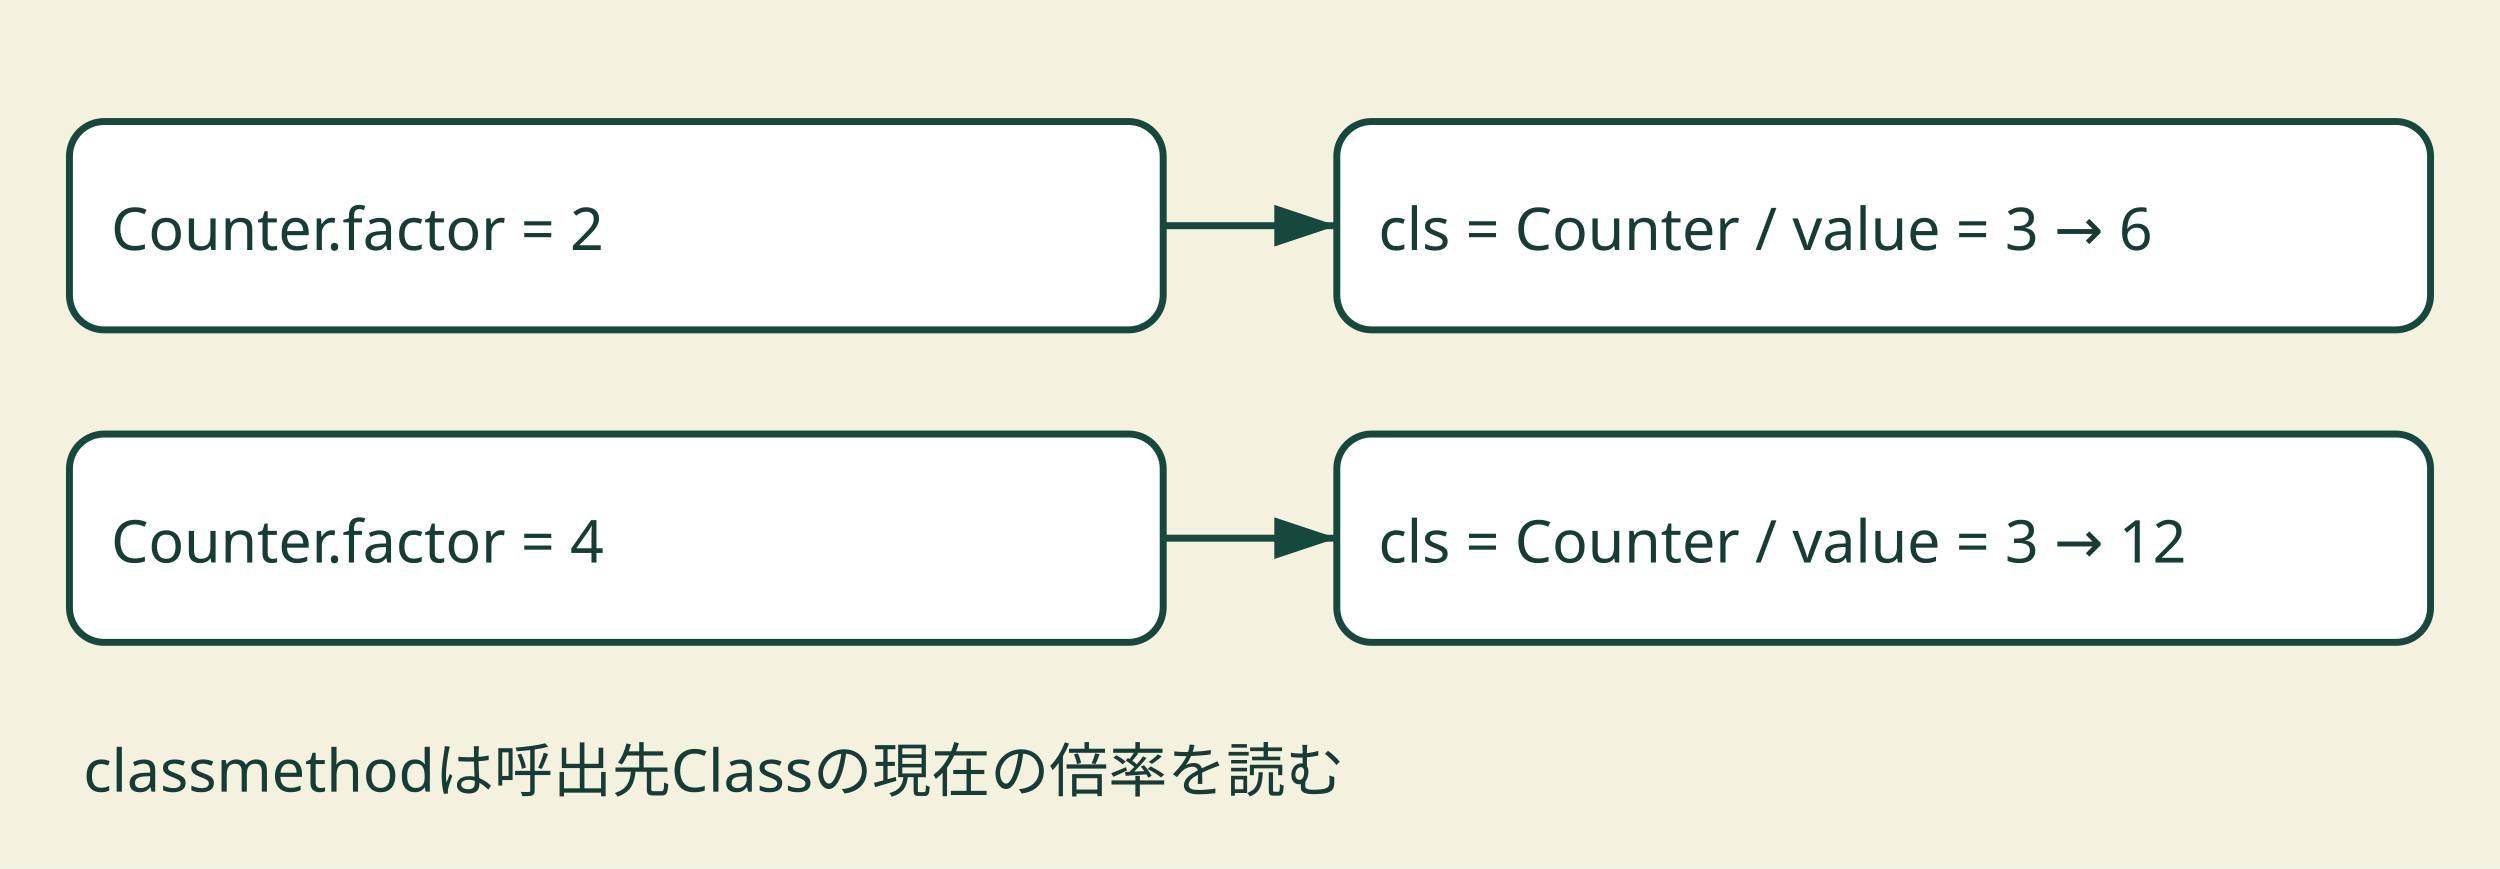
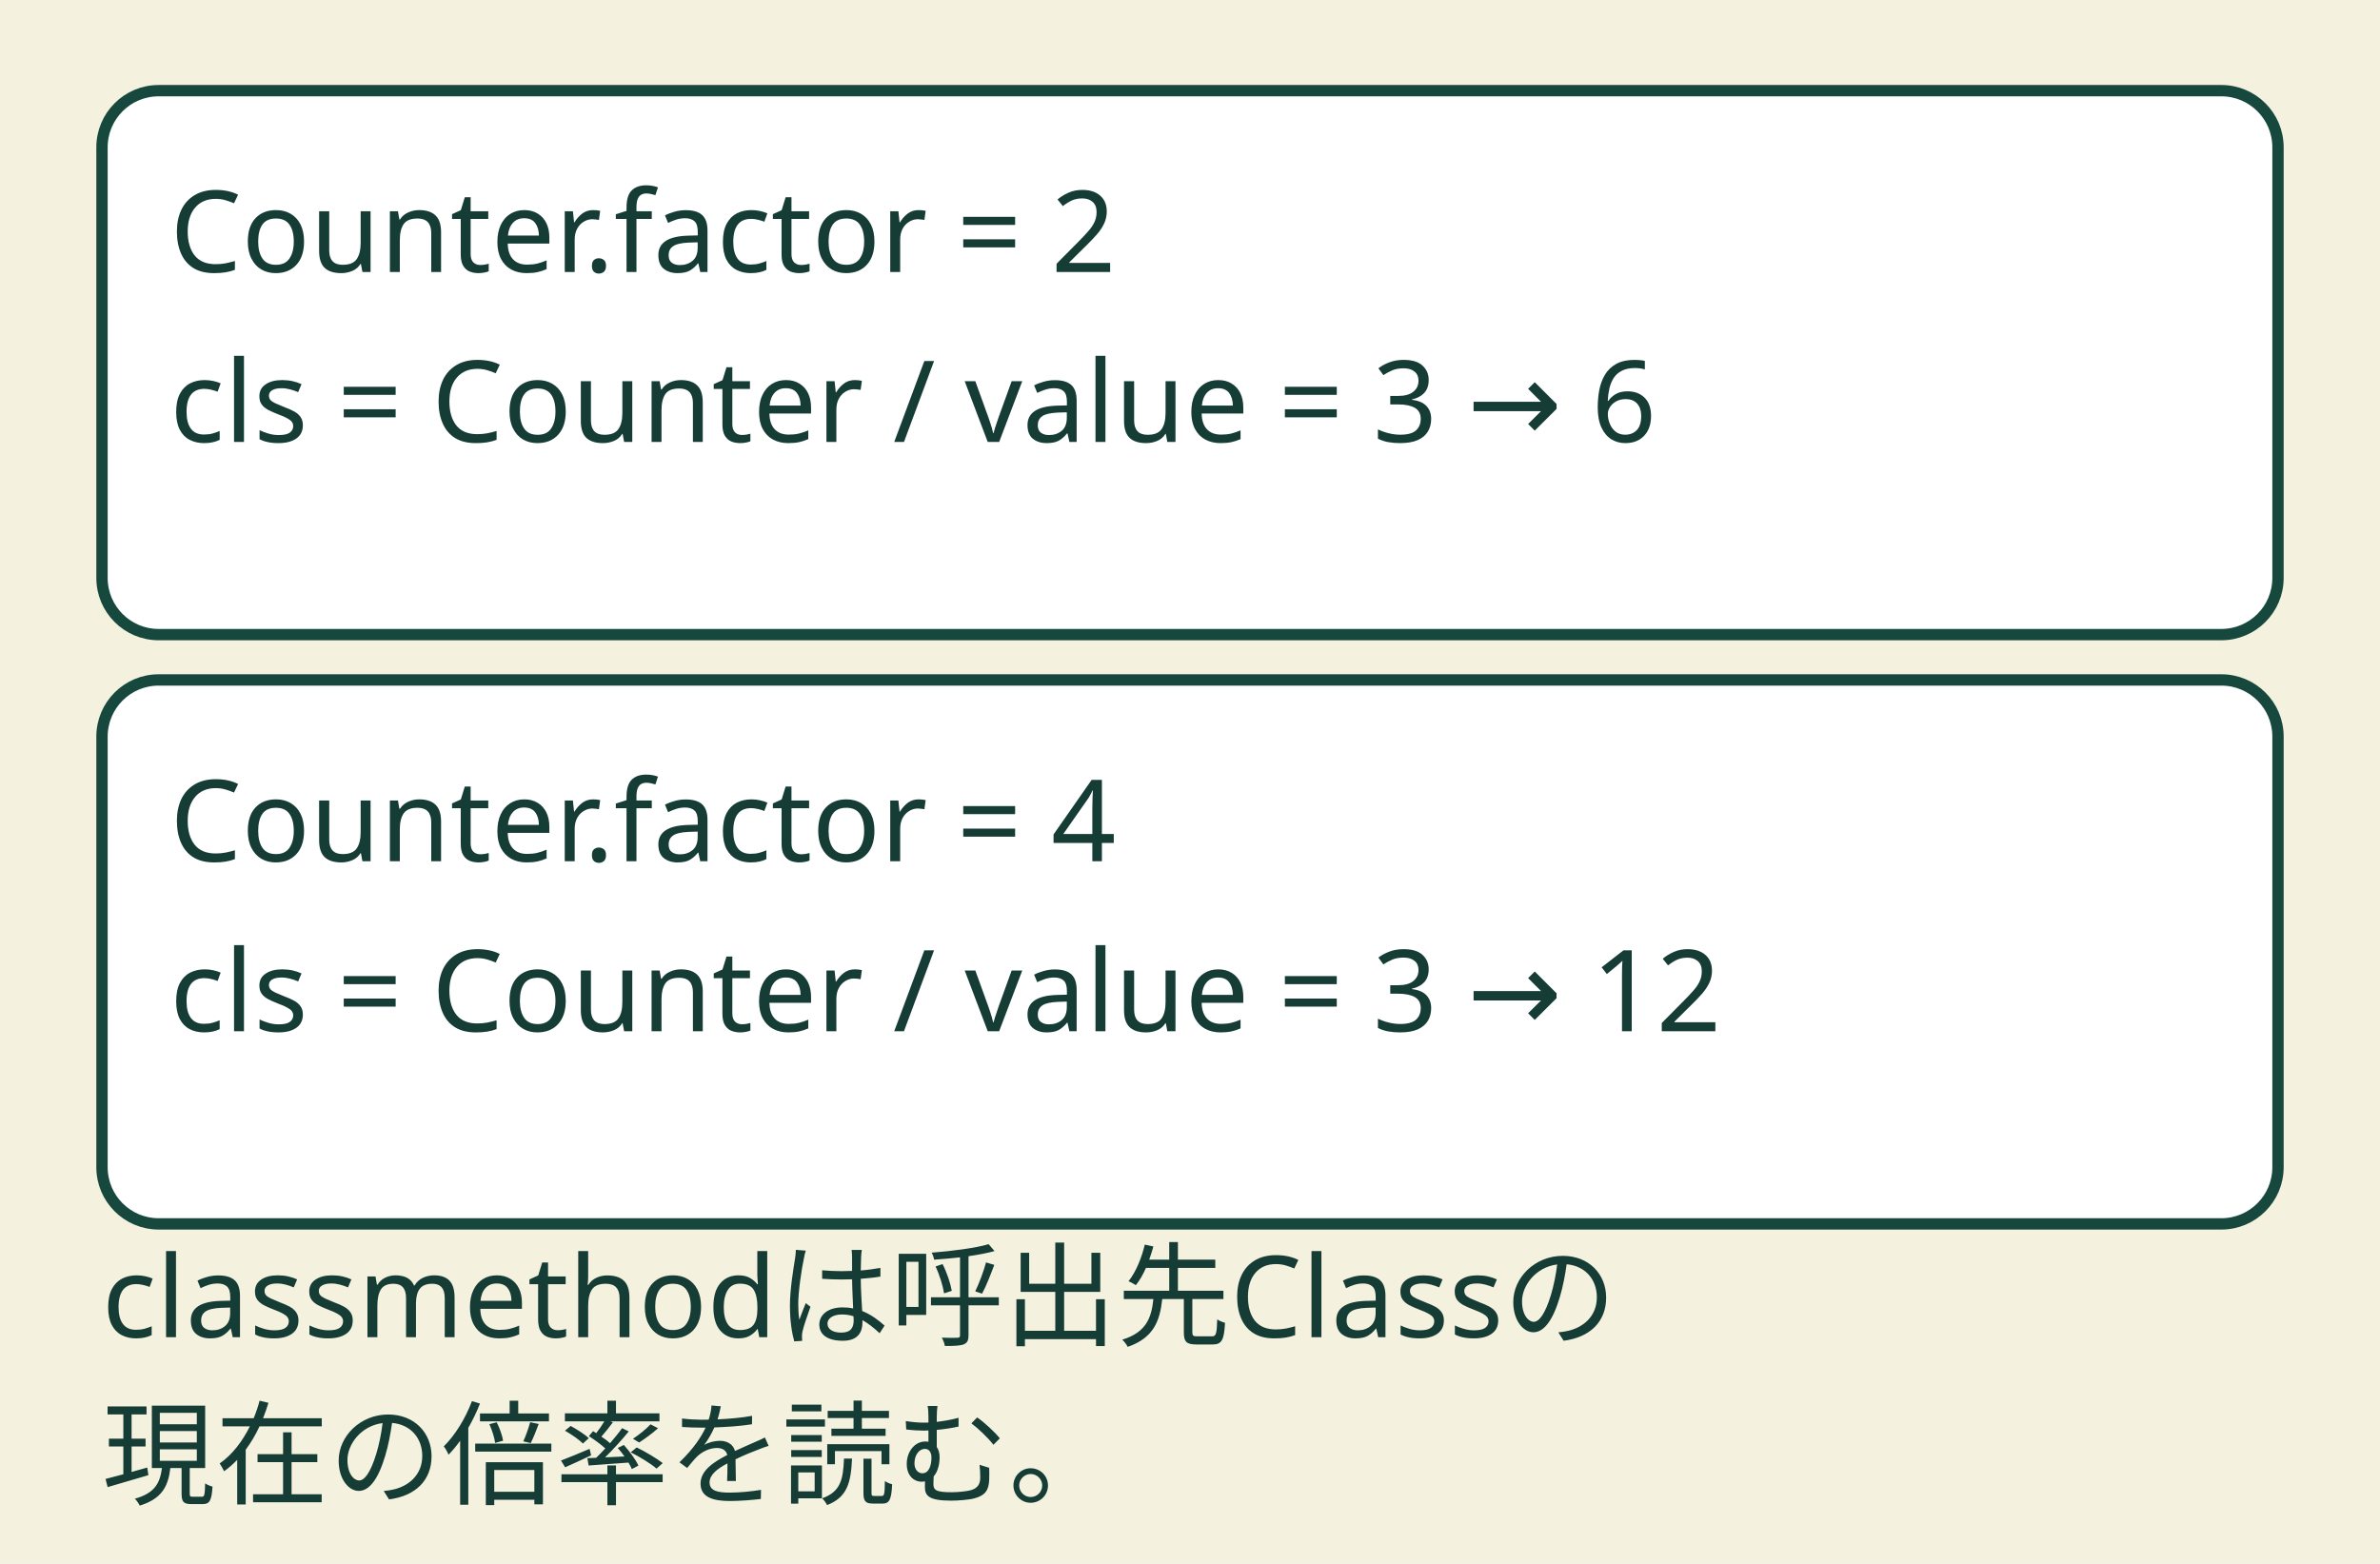
- <svg xmlns="http://www.w3.org/2000/svg" viewBox="0 0 720 250" role="img" aria-labelledby="title desc">
-   <defs>
-     <marker id="arrow" markerWidth="10" markerHeight="10" refX="9" refY="3" orient="auto">
-       <path d="M0 0 L9 3 L0 6" fill="#17483d" />
-     </marker>
-   </defs>
-   <rect width="720" height="250" fill="#f5f1df" />
-   <rect x="20" y="35" width="315" height="60" rx="10" fill="#fff" stroke="#17483d" stroke-width="2" />
-   <text x="32" y="72" font-family="sans-serif" font-size="17" fill="#153c35">Counter.factor = 2</text>
-   <rect x="385" y="35" width="315" height="60" rx="10" fill="#fff" stroke="#17483d" stroke-width="2" />
-   <text x="397" y="72" font-family="sans-serif" font-size="17" fill="#153c35">cls = Counter / value = 3 → 6</text>
-   <line x1="335" y1="65" x2="385" y2="65" stroke="#17483d" stroke-width="2" marker-end="url(#arrow)" />
-   <rect x="20" y="125" width="315" height="60" rx="10" fill="#fff" stroke="#17483d" stroke-width="2" />
-   <text x="32" y="162" font-family="sans-serif" font-size="17" fill="#153c35">Counter.factor = 4</text>
-   <rect x="385" y="125" width="315" height="60" rx="10" fill="#fff" stroke="#17483d" stroke-width="2" />
-   <text x="397" y="162" font-family="sans-serif" font-size="17" fill="#153c35">cls = Counter / value = 3 → 12</text>
-   <line x1="335" y1="155" x2="385" y2="155" stroke="#17483d" stroke-width="2" marker-end="url(#arrow)" />
-   <text x="24" y="228" font-family="sans-serif" font-size="17" fill="#153c35">classmethodは呼出先Classの現在の倍率を読む</text>
+ <svg xmlns="http://www.w3.org/2000/svg" viewBox="0 0 420 276" role="img" aria-labelledby="title desc">
+   <rect width="420" height="276" fill="#f5f1df" />
+   <g font-family="sans-serif" font-size="20" fill="#153c35">
+     <rect x="18" y="16" width="384" height="96" rx="10" fill="#fff" stroke="#17483d" stroke-width="2" />
+     <text x="30" y="48">Counter.factor = 2</text>
+     <text x="30" y="78">cls = Counter / value = 3 → 6</text>
+     <rect x="18" y="120" width="384" height="96" rx="10" fill="#fff" stroke="#17483d" stroke-width="2" />
+     <text x="30" y="152">Counter.factor = 4</text>
+     <text x="30" y="182">cls = Counter / value = 3 → 12</text>
+     <text x="18" y="236">classmethodは呼出先Classの</text>
+     <text x="18" y="264">現在の倍率を読む。</text>
+   </g>
</svg>
